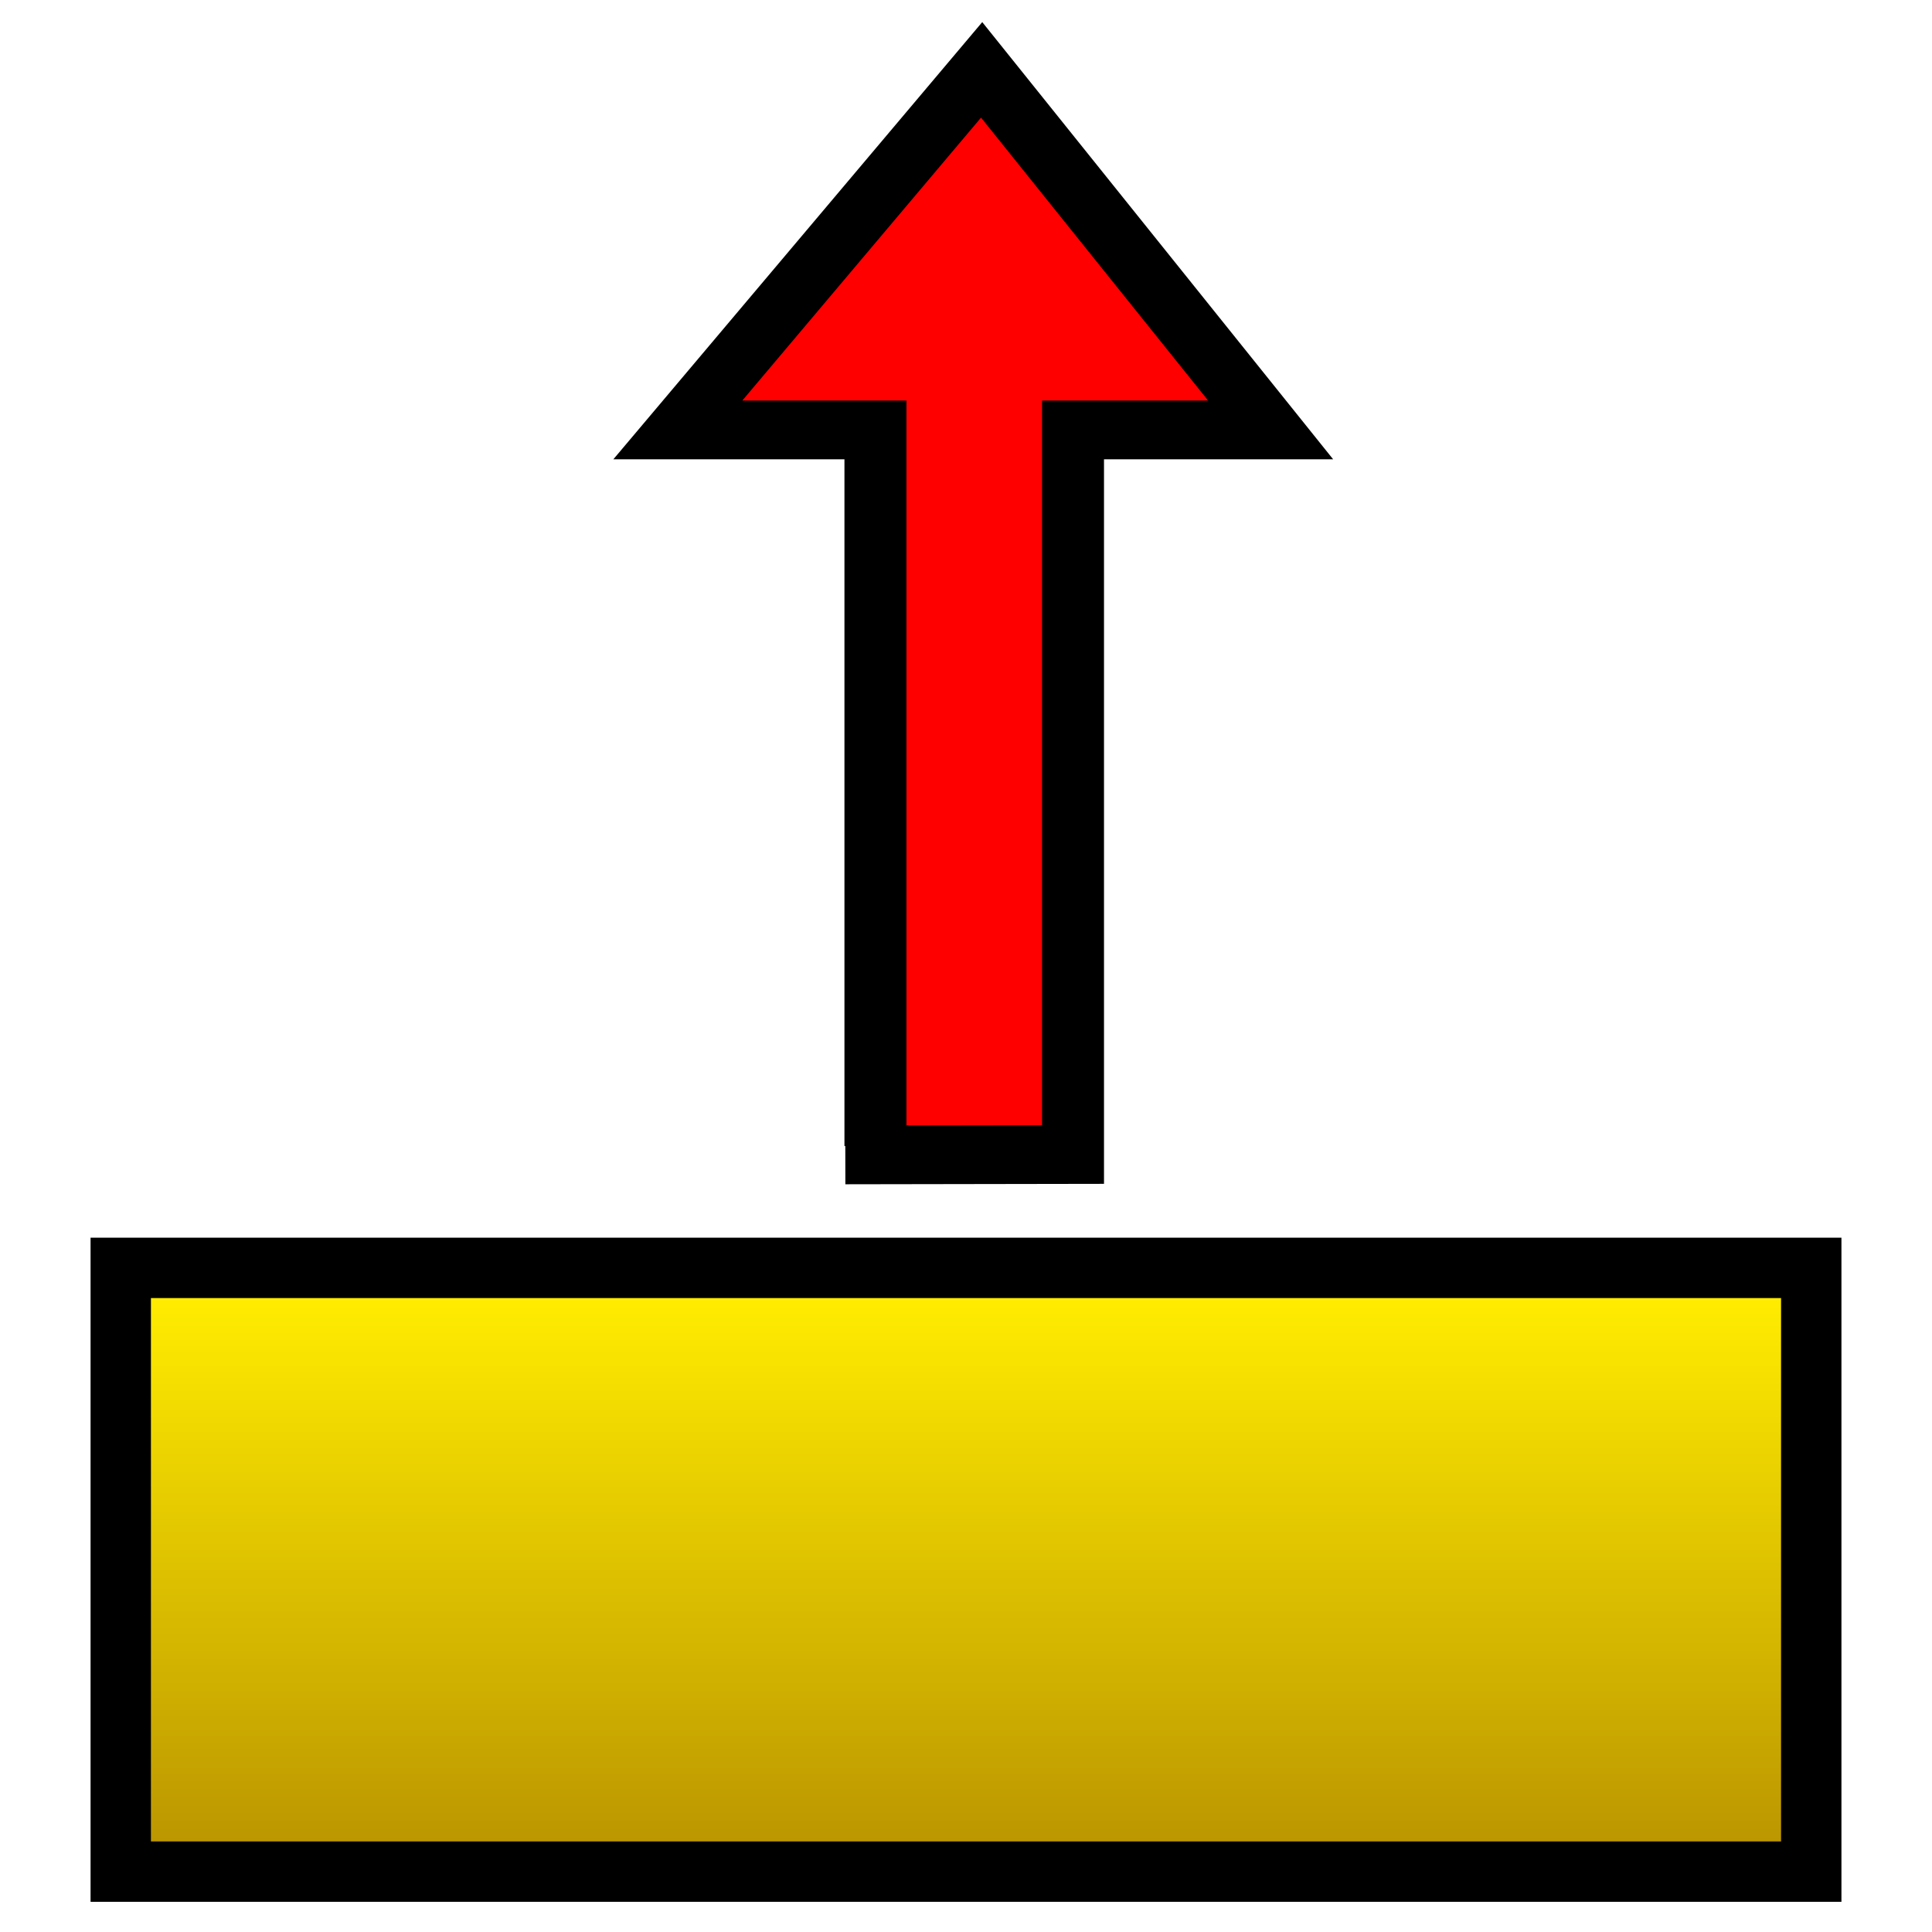
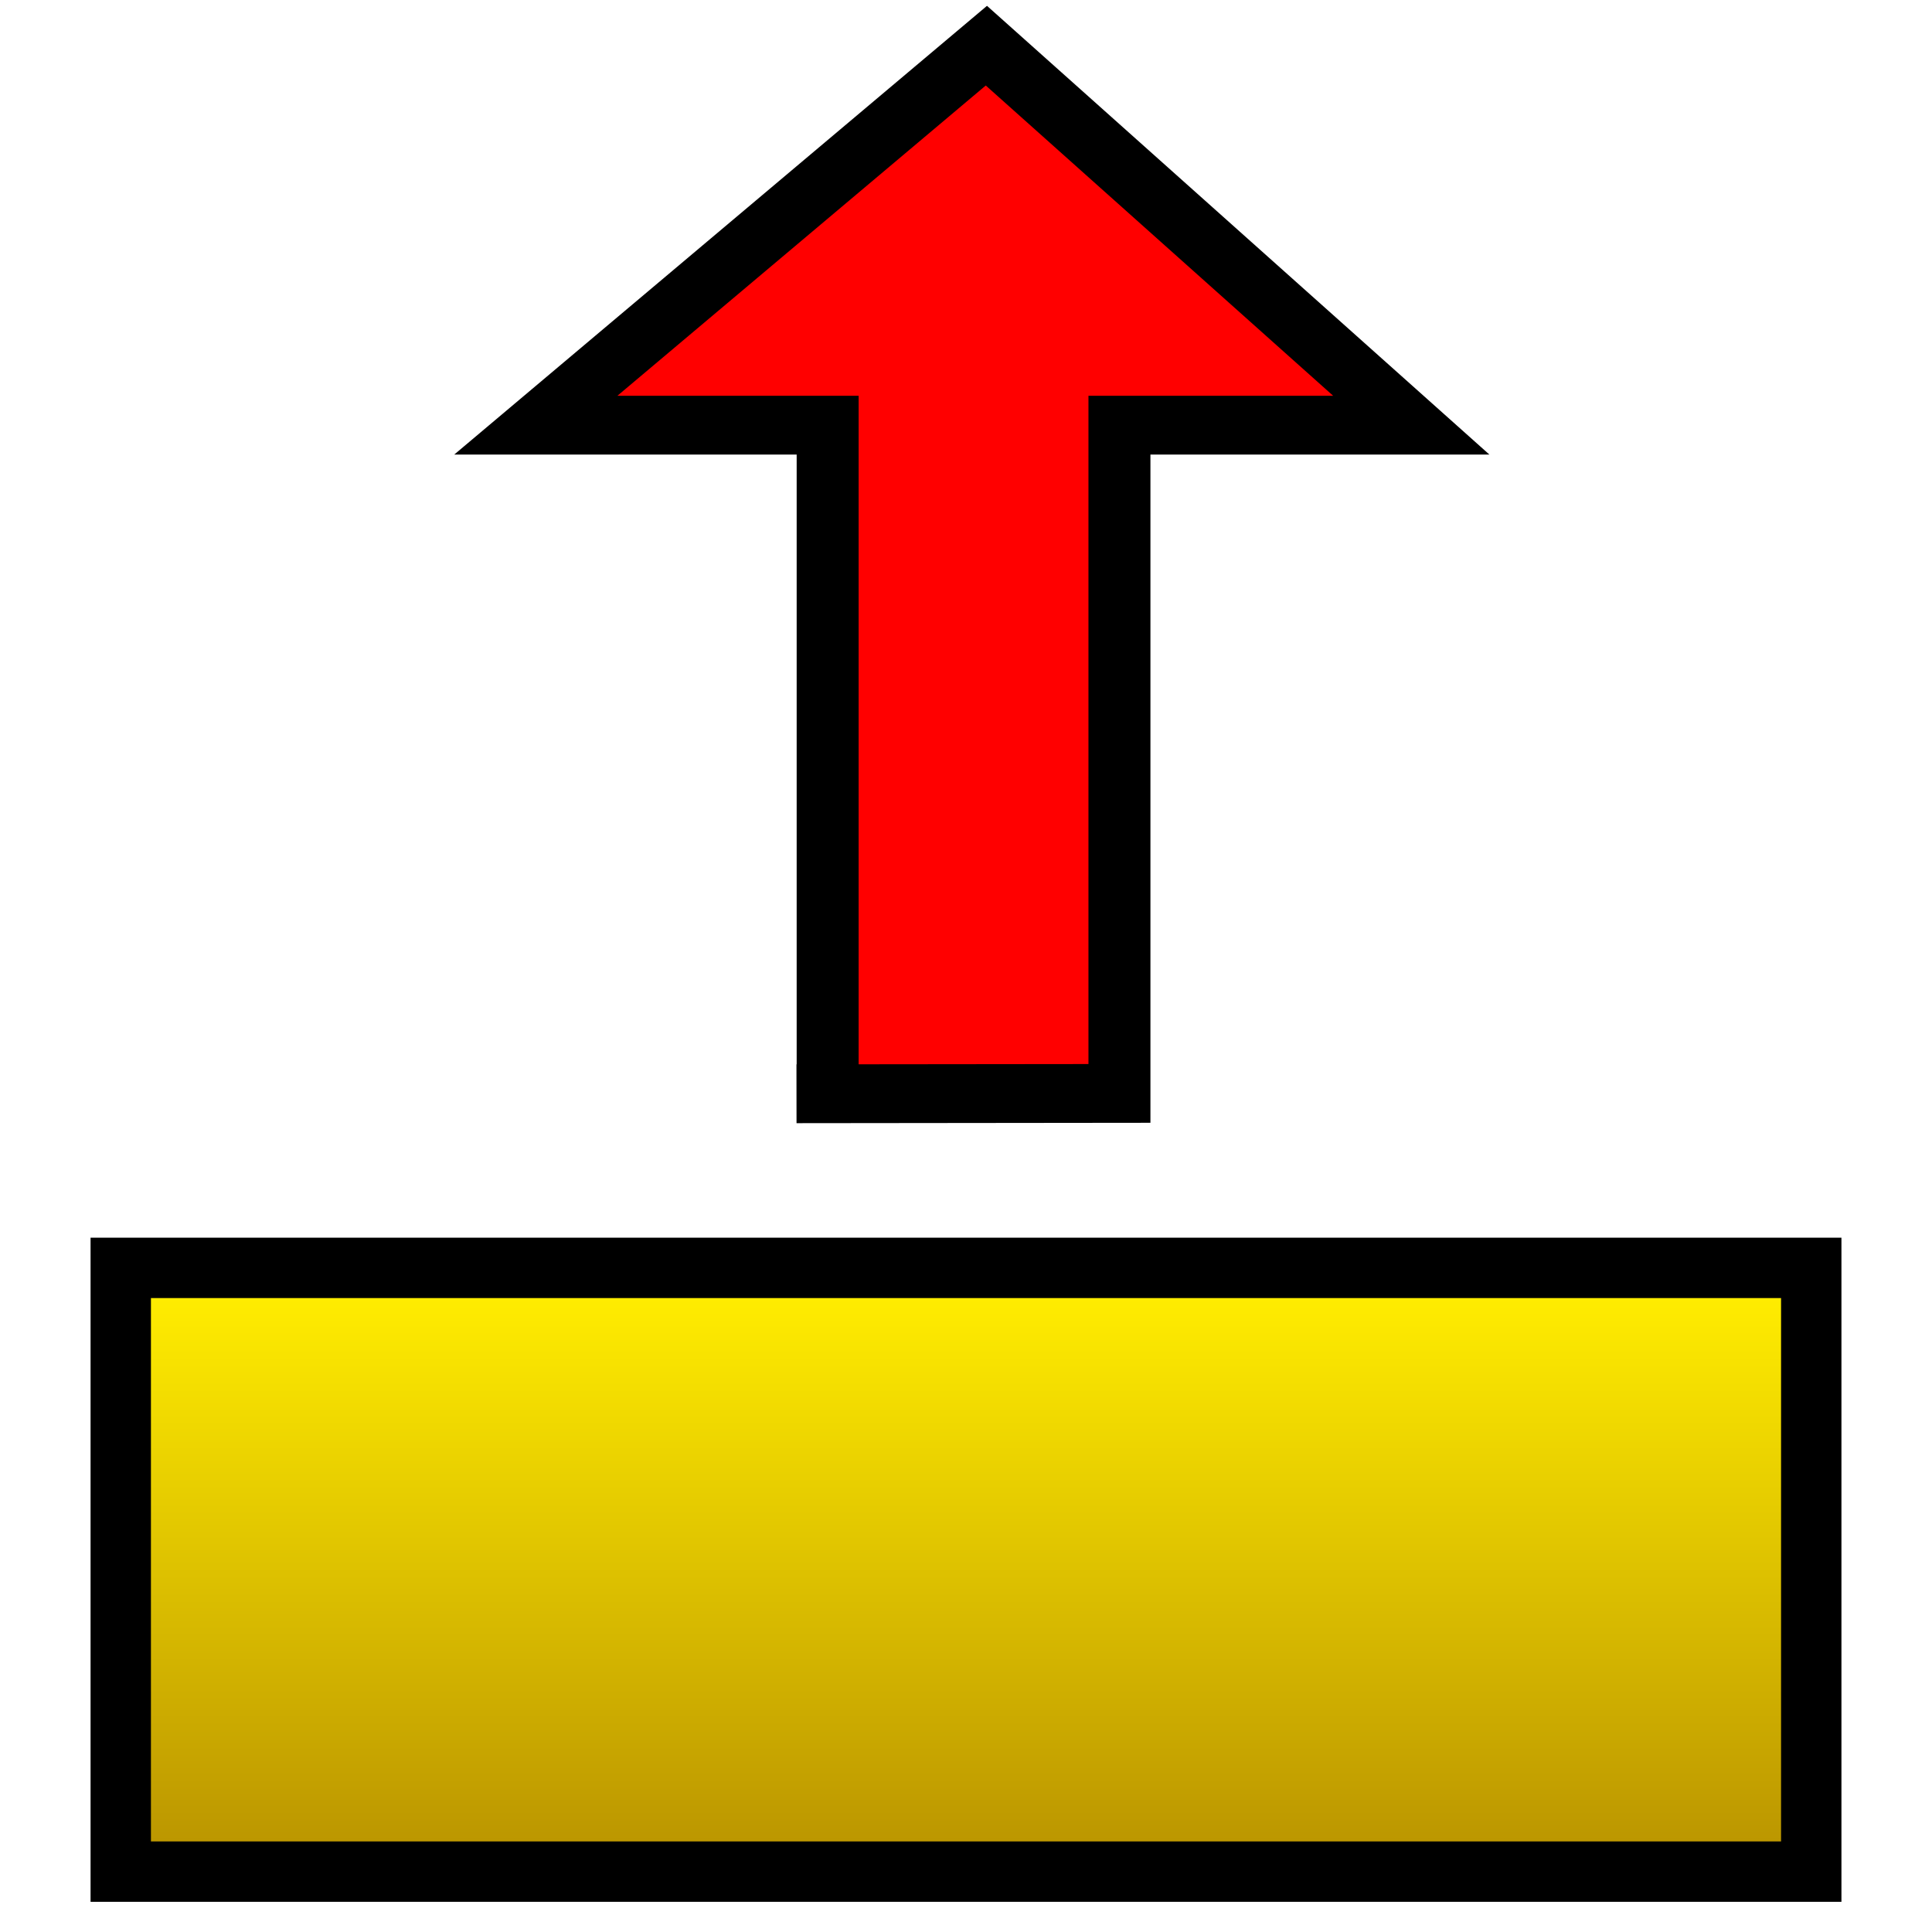
<svg xmlns="http://www.w3.org/2000/svg" id="SVGRoot" width="64px" height="64px" version="1.1" viewBox="0 0 64 64">
  <defs>
    <linearGradient id="linearGradient4506" x1="15" x2="15" y1="40" y2="58" gradientTransform="matrix(1.0182 0 0 1 -1.0909 3)" gradientUnits="userSpaceOnUse">
      <stop stop-color="#ffec00" offset="0" />
      <stop stop-color="#bc9700" offset="1" />
    </linearGradient>
  </defs>
-   <g>
-     <rect x="4" y="42" width="56" height="20" fill="url(#linearGradient4506)" stroke="#000" stroke-linecap="square" stroke-width="2" style="paint-order:markers fill stroke" />
-     <g transform="matrix(1 0 0 -.94886 0 39.861)" stroke-width="2.053">
-       <path d="m28.858 32.863c-1.965-2.454-3.573-4.481-3.573-4.506 0-0.025 1.141-0.045 2.536-0.045h2.536v-25.297h3.845v25.297h2.577c1.417 0 2.577 0.017 2.577 0.037 0 0.076-6.808 8.975-6.866 8.975-0.033 0-1.668-2.008-3.633-4.461z" fill="#f00" stroke="#f00" stroke-linecap="square" style="paint-order:markers fill stroke" />
-       <path d="m28.002 1.691 7.543 0.013v25.297h6.545l-9.572 12.569-10.063-12.569h6.545v-25" fill="none" stroke="#000" />
+   <rect x="4" y="42" width="56" height="20" fill="url(#linearGradient4506)" stroke="#000" stroke-linecap="square" stroke-width="2" style="paint-order:markers fill stroke" />
+   <g transform="translate(-.25 -.875)">
+     <g transform="matrix(1 0 0 -.94886 0 39.861)">
+       <path d="m26.741 31.471c-3.404-2.344-6.189-4.282-6.189-4.305 0-0.023 1.977-0.043 4.393-0.043h4.393v-24.169h6.661v24.169h4.464c2.455 0 4.464 0.016 4.464 0.035 0 0.072-12.044 11.342-12.144 11.342-0.058 0-2.639-4.685-6.043-7.029z" fill="#f00" stroke="#f00" stroke-linecap="square" stroke-width="2.053" style="paint-order:markers fill stroke" />
+       <path d="m26.635 2.902 10.698 0.012v23.33h9.667l-14.075 13.249-14.925-13.249h9.667v-23.057" fill="none" stroke="#000" stroke-width="2.053" />
    </g>
  </g>
</svg>
